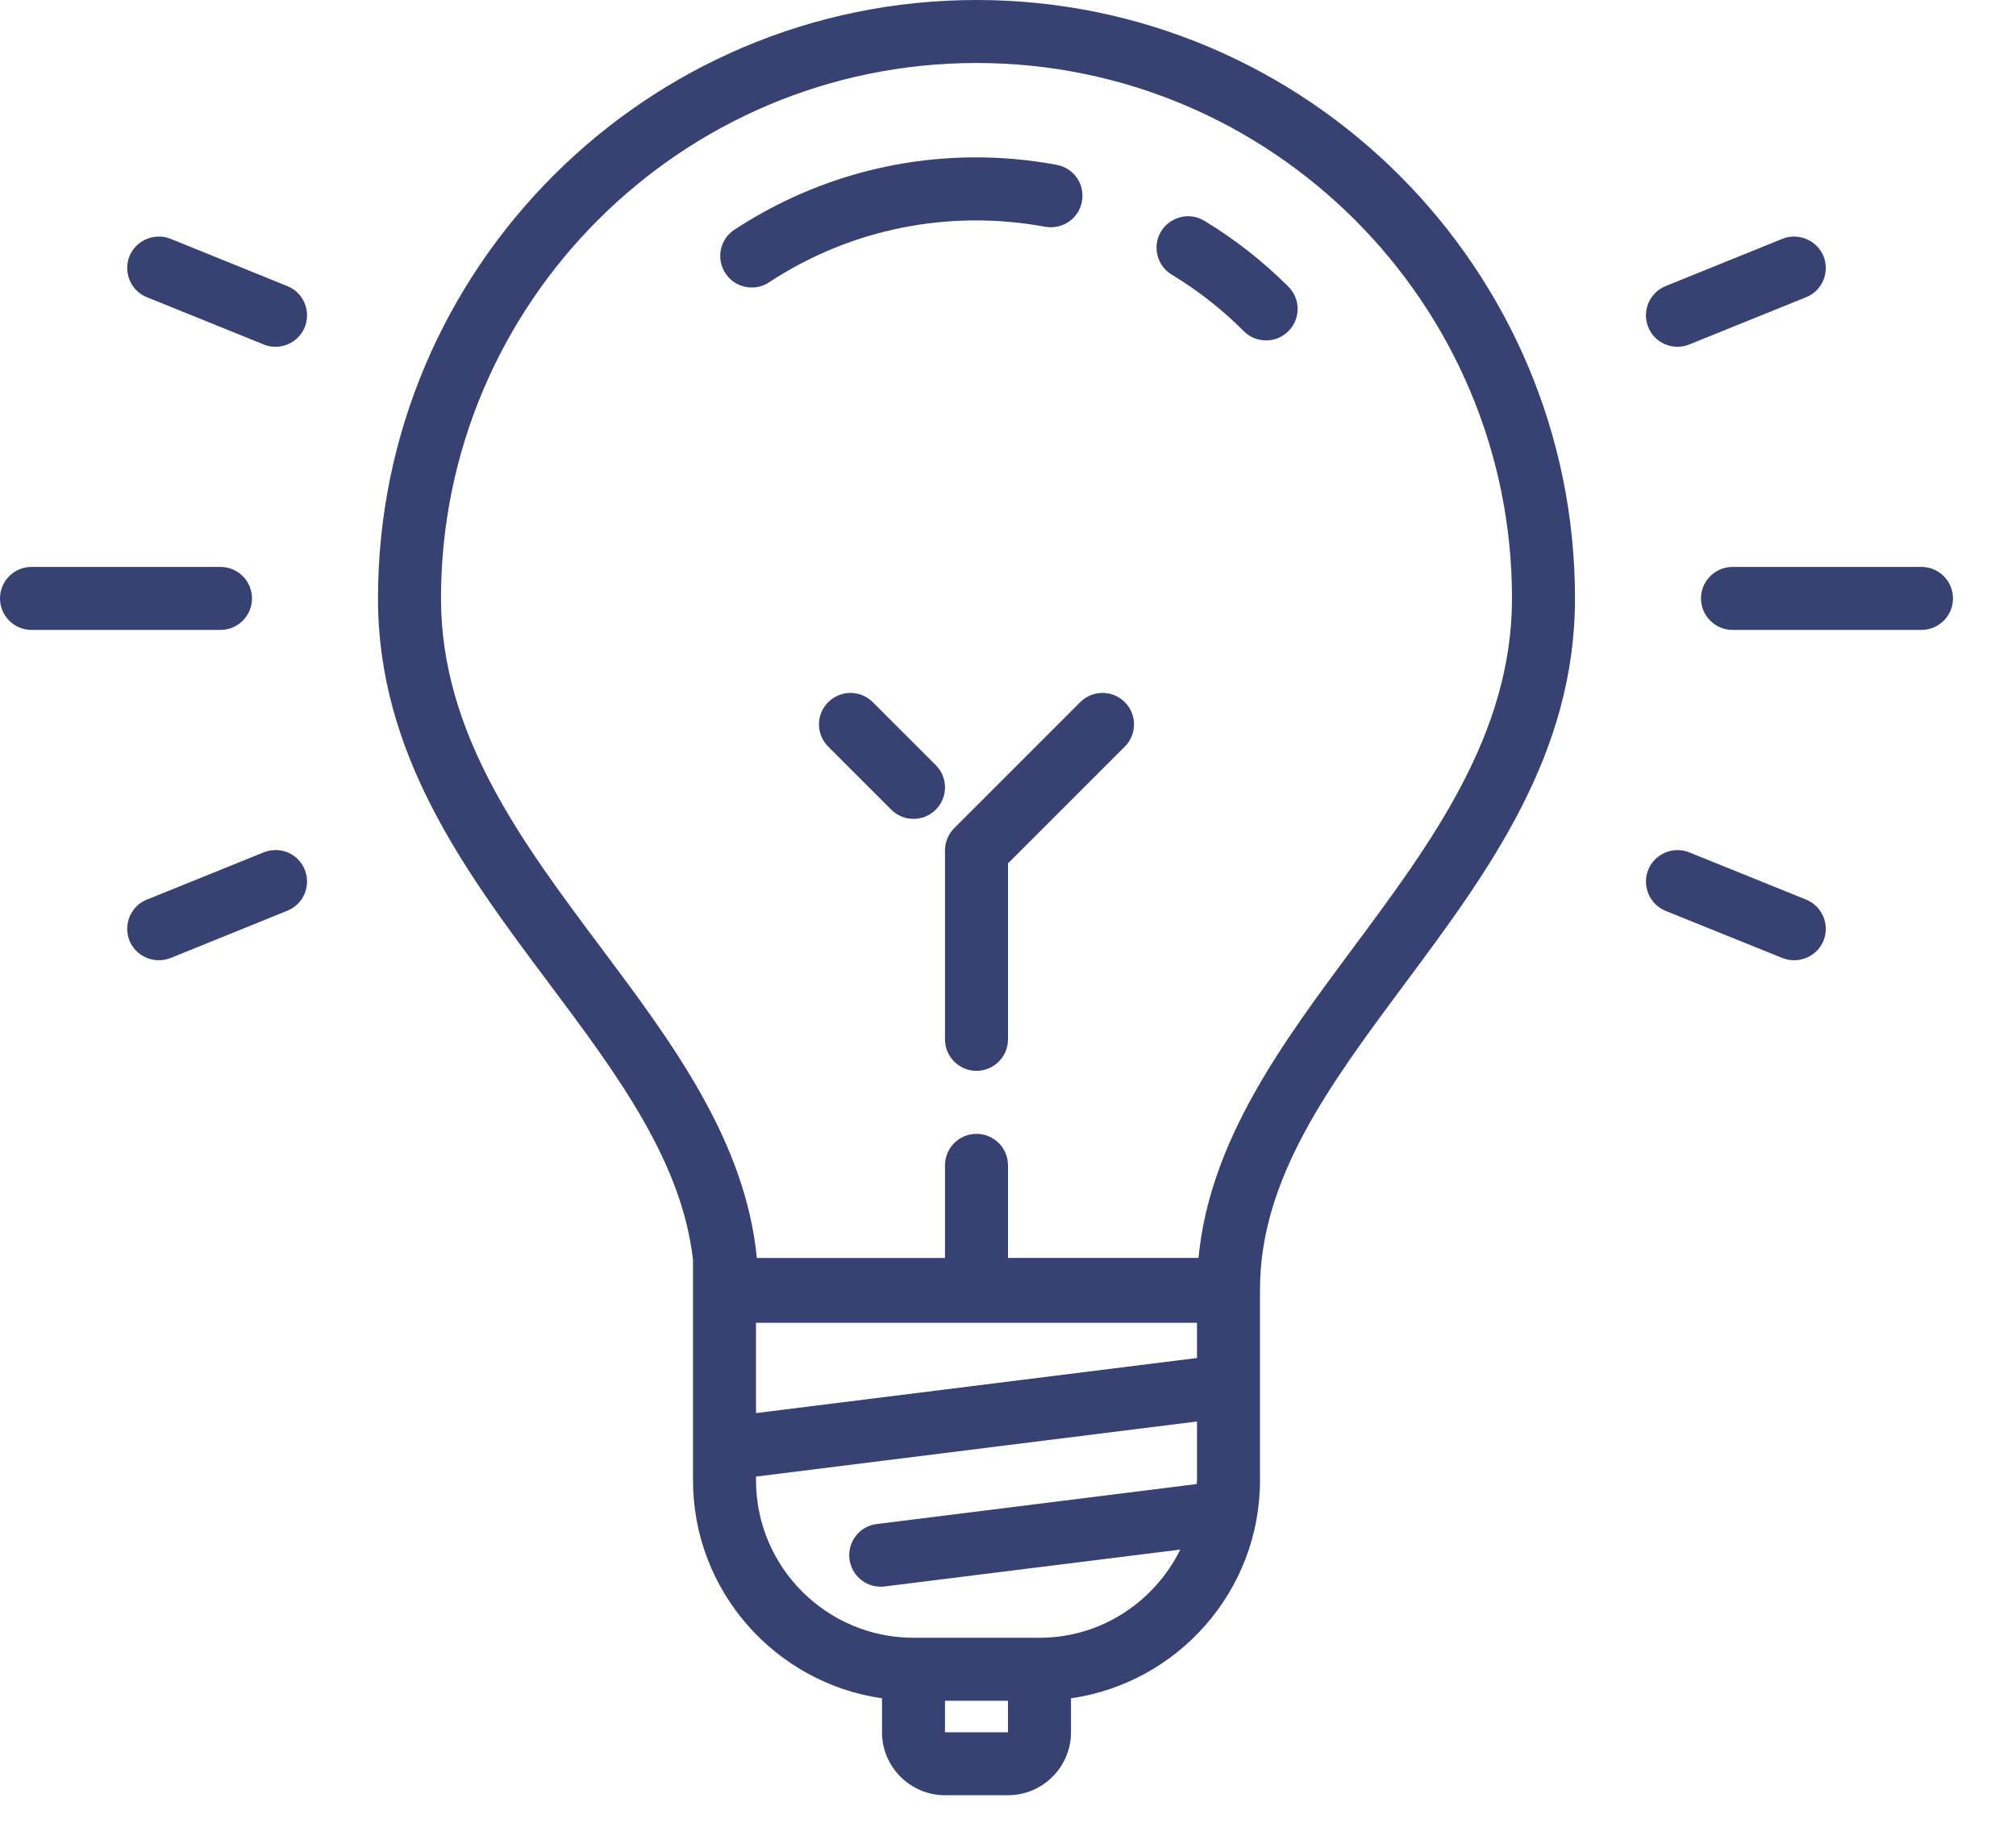
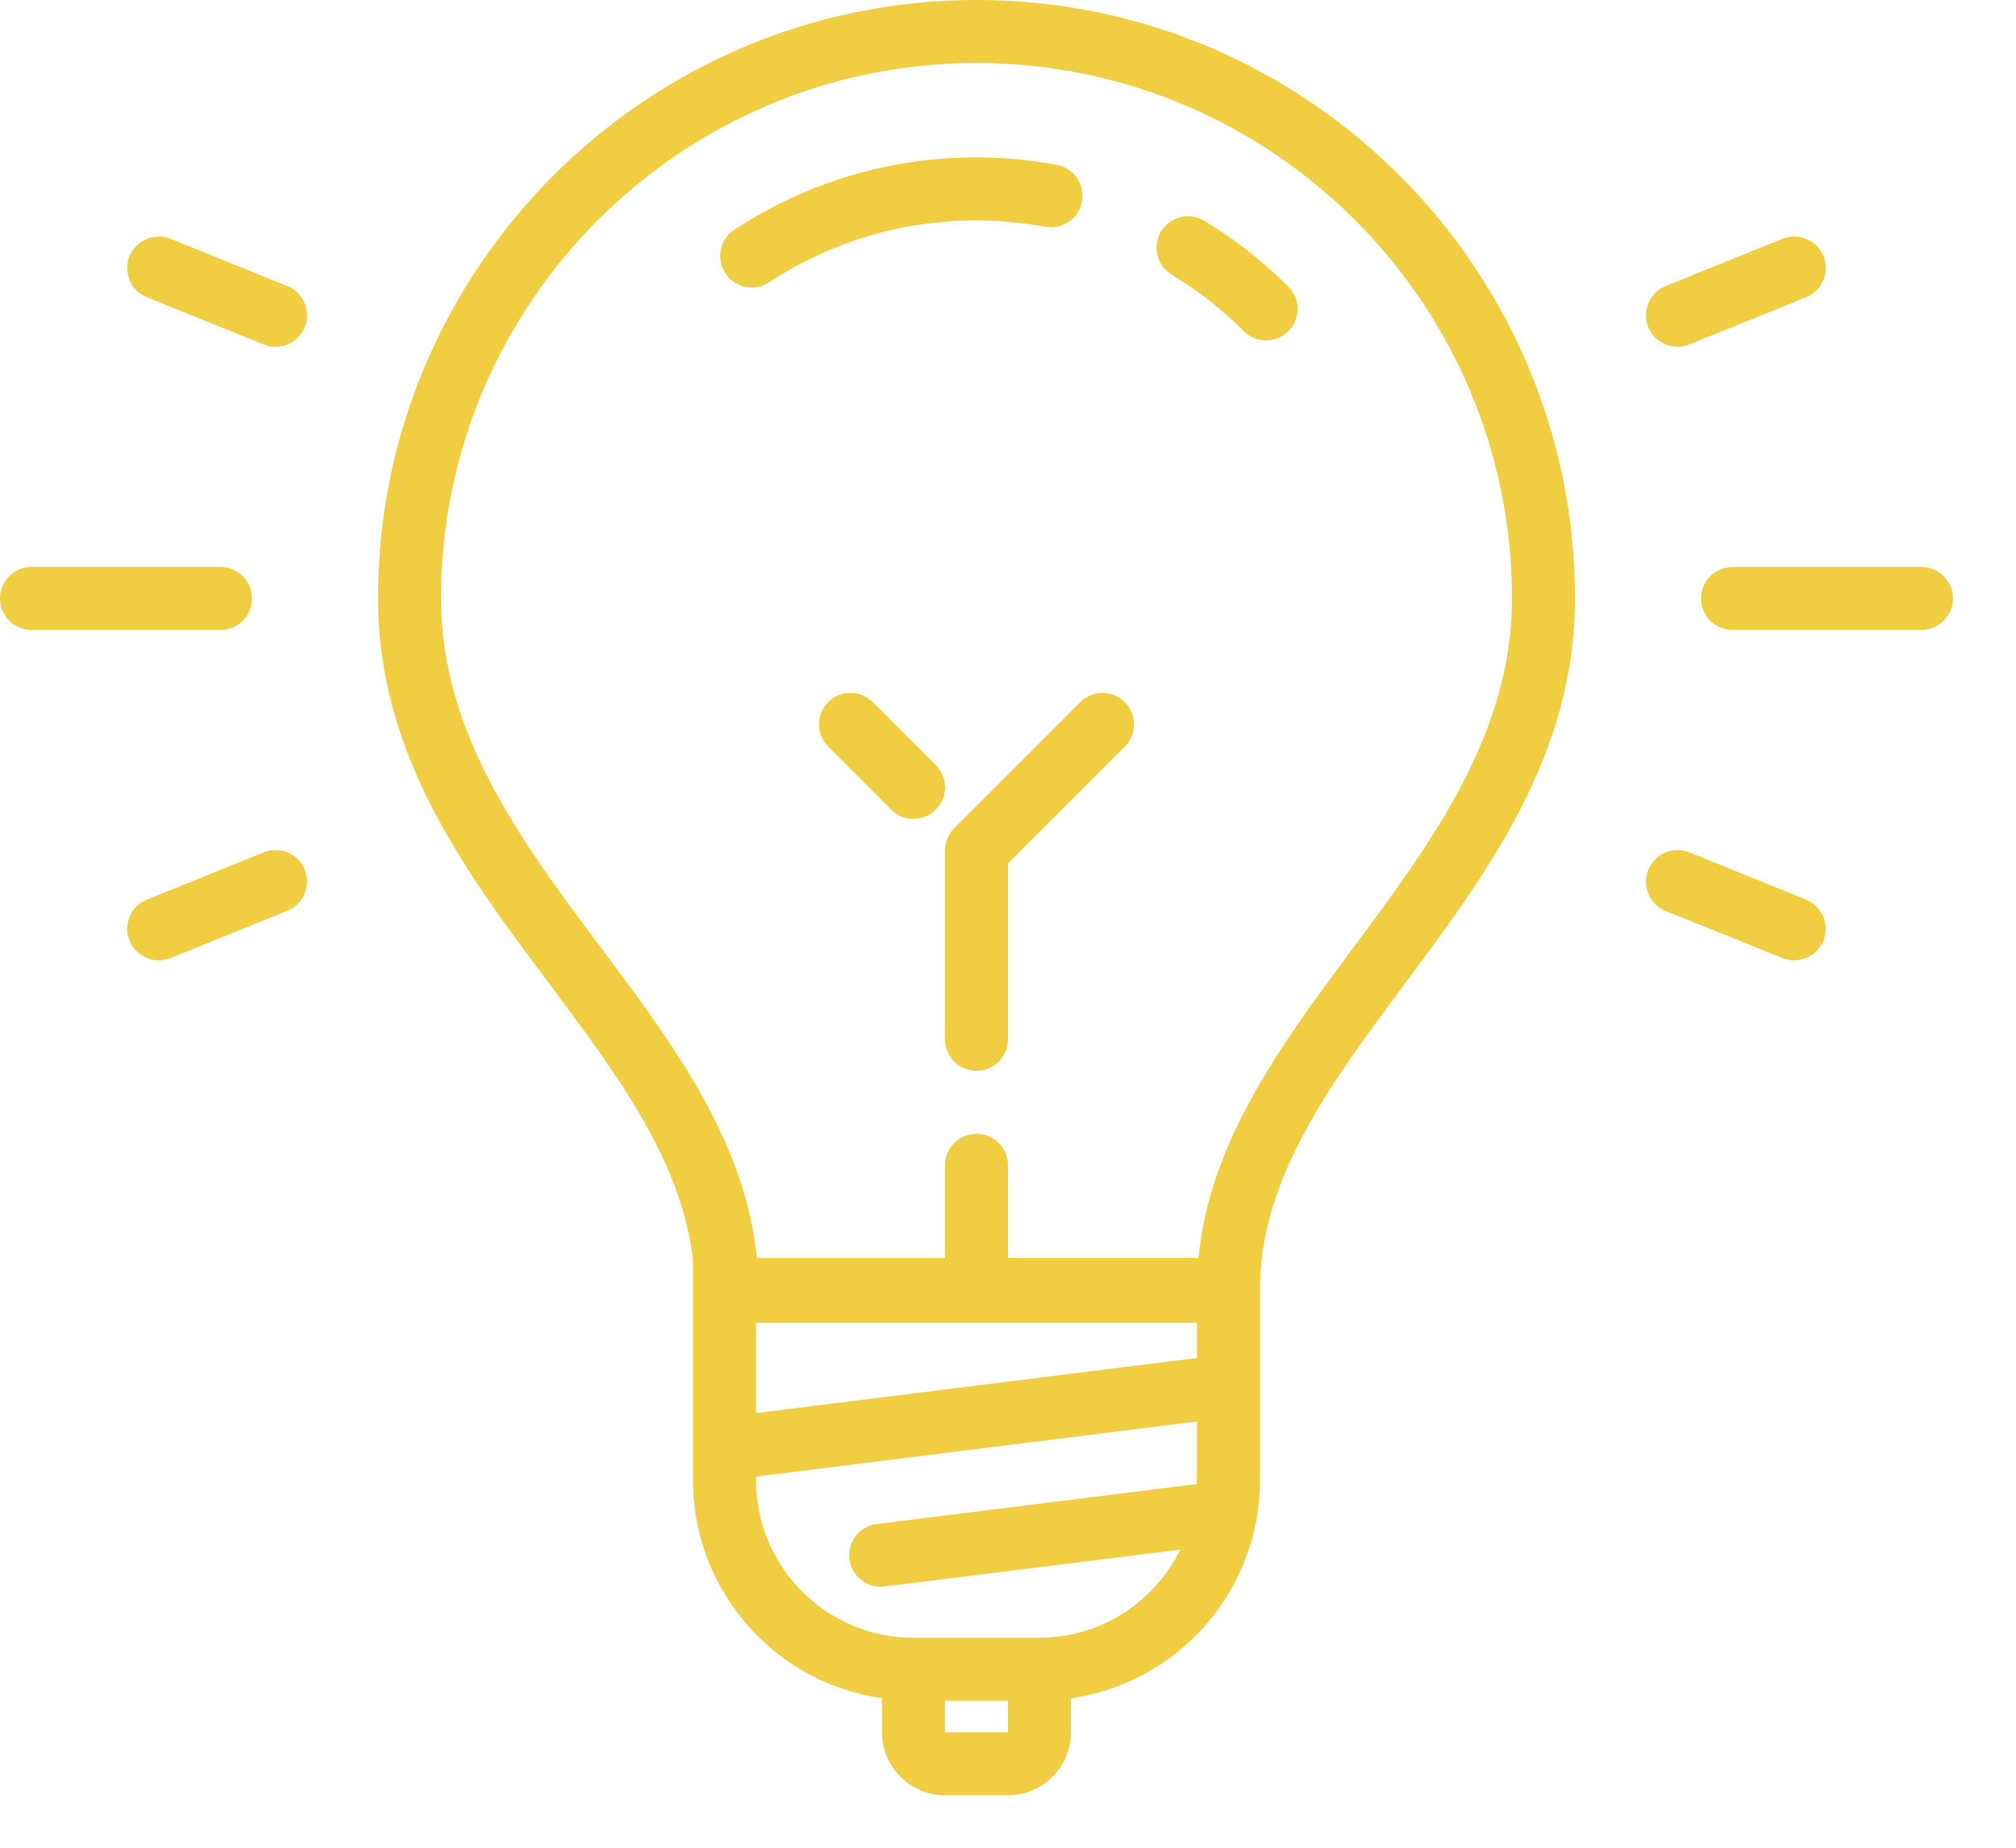
<svg xmlns="http://www.w3.org/2000/svg" width="24" height="22" viewBox="0 0 24 22" fill="none">
-   <path d="M11.625 0C7.696 0 4.5 3.196 4.5 7.125C4.5 8.99 5.543 10.383 6.552 11.73C7.358 12.807 8.117 13.832 8.25 15V17.625C8.25 18.945 9.23 20.038 10.5 20.221V20.625C10.5 21.038 10.837 21.375 11.25 21.375H12C12.413 21.375 12.75 21.038 12.75 20.625V20.221C14.02 20.038 15 18.945 15 17.625V15.337C15.006 14.026 15.834 12.911 16.711 11.73C17.714 10.383 18.75 8.99 18.75 7.125C18.75 3.196 15.554 0 11.625 0ZM11.625 0.75C15.141 0.75 18 3.609 18 7.125C18 8.742 17.039 10.034 16.11 11.284C15.27 12.415 14.402 13.579 14.268 14.977H12V13.875C12 13.668 11.832 13.5 11.625 13.5C11.418 13.5 11.25 13.668 11.25 13.875V14.978H9.01C8.874 13.581 8 12.413 7.153 11.281C6.217 10.031 5.25 8.741 5.25 7.125C5.25 3.609 8.109 0.75 11.625 0.75ZM11.574 1.874C10.572 1.882 9.593 2.177 8.742 2.736C8.569 2.849 8.522 3.082 8.637 3.255C8.709 3.365 8.827 3.423 8.949 3.423C9.021 3.423 9.091 3.404 9.155 3.362C10.127 2.723 11.294 2.489 12.444 2.7C12.649 2.736 12.844 2.602 12.88 2.398C12.918 2.194 12.784 2 12.58 1.963C12.245 1.9 11.909 1.871 11.574 1.874ZM14.197 2.578C14.054 2.558 13.903 2.624 13.822 2.755C13.715 2.934 13.773 3.164 13.951 3.271C14.26 3.458 14.549 3.684 14.807 3.943C14.88 4.017 14.977 4.053 15.072 4.053C15.168 4.053 15.265 4.017 15.338 3.943C15.485 3.797 15.485 3.56 15.338 3.413C15.035 3.111 14.7 2.848 14.338 2.629C14.294 2.603 14.246 2.585 14.197 2.578ZM1.884 2.817C1.737 2.82 1.6 2.908 1.541 3.051C1.465 3.243 1.557 3.463 1.749 3.539L3.141 4.102C3.186 4.121 3.233 4.129 3.28 4.129C3.428 4.129 3.57 4.04 3.628 3.895C3.706 3.702 3.612 3.483 3.42 3.406L2.03 2.843C1.982 2.824 1.932 2.815 1.884 2.817ZM21.366 2.817C21.318 2.815 21.268 2.824 21.22 2.843L19.83 3.406C19.638 3.483 19.544 3.702 19.622 3.895C19.68 4.04 19.822 4.129 19.97 4.129C20.017 4.129 20.064 4.121 20.109 4.102L21.501 3.539C21.693 3.463 21.785 3.243 21.709 3.051C21.65 2.908 21.513 2.82 21.366 2.817ZM0.375 6.75C0.168 6.75 0 6.918 0 7.125C0 7.332 0.168 7.5 0.375 7.5H2.625C2.832 7.5 3 7.332 3 7.125C3 6.918 2.832 6.75 2.625 6.75H0.375ZM20.625 6.75C20.419 6.75 20.25 6.918 20.25 7.125C20.25 7.332 20.419 7.5 20.625 7.5H22.875C23.081 7.5 23.25 7.332 23.25 7.125C23.25 6.918 23.081 6.75 22.875 6.75H20.625ZM10.125 8.25C10.03 8.25 9.933 8.287 9.86 8.36C9.713 8.506 9.713 8.744 9.86 8.89L10.61 9.64C10.683 9.713 10.778 9.75 10.875 9.75C10.972 9.75 11.067 9.713 11.14 9.64C11.287 9.494 11.287 9.256 11.14 9.11L10.39 8.36C10.317 8.287 10.22 8.25 10.125 8.25ZM13.125 8.25C13.03 8.25 12.933 8.287 12.86 8.36L11.36 9.86C11.29 9.93 11.25 10.025 11.25 10.125V12.375C11.25 12.582 11.418 12.75 11.625 12.75C11.832 12.75 12 12.582 12 12.375V10.28L13.39 8.89C13.537 8.744 13.537 8.506 13.39 8.36C13.317 8.287 13.22 8.25 13.125 8.25ZM3.287 10.121C3.237 10.121 3.188 10.129 3.141 10.148L1.749 10.711C1.557 10.787 1.465 11.007 1.541 11.199C1.601 11.345 1.742 11.433 1.89 11.433C1.937 11.433 1.985 11.424 2.03 11.407L3.42 10.844C3.612 10.767 3.706 10.548 3.628 10.355C3.57 10.211 3.432 10.123 3.287 10.121ZM19.963 10.122C19.818 10.125 19.68 10.213 19.622 10.356C19.544 10.548 19.638 10.768 19.83 10.846L21.22 11.407C21.265 11.426 21.314 11.433 21.36 11.433C21.508 11.433 21.649 11.345 21.709 11.199C21.785 11.007 21.693 10.789 21.501 10.711L20.109 10.148C20.062 10.129 20.013 10.121 19.963 10.122ZM9 15.75H14.25V16.169L9 16.825V15.75ZM14.25 16.925V17.625C14.25 17.64 14.246 17.654 14.246 17.67L10.437 18.146C10.232 18.171 10.087 18.359 10.113 18.564C10.137 18.754 10.298 18.892 10.484 18.892C10.5 18.892 10.515 18.892 10.531 18.889L14.051 18.45C13.745 19.069 13.112 19.5 12.375 19.5H10.875C9.841 19.5 9 18.659 9 17.625V17.581L14.25 16.925ZM11.25 20.25H12V20.625H11.25V20.25Z" fill="#384272" />
+   <path d="M11.625 0C7.696 0 4.5 3.196 4.5 7.125C4.5 8.99 5.543 10.383 6.552 11.73C7.358 12.807 8.117 13.832 8.25 15V17.625C8.25 18.945 9.23 20.038 10.5 20.221V20.625C10.5 21.038 10.837 21.375 11.25 21.375H12C12.413 21.375 12.75 21.038 12.75 20.625V20.221C14.02 20.038 15 18.945 15 17.625V15.337C15.006 14.026 15.834 12.911 16.711 11.73C17.714 10.383 18.75 8.99 18.75 7.125C18.75 3.196 15.554 0 11.625 0ZM11.625 0.75C15.141 0.75 18 3.609 18 7.125C18 8.742 17.039 10.034 16.11 11.284C15.27 12.415 14.402 13.579 14.268 14.977H12V13.875C12 13.668 11.832 13.5 11.625 13.5C11.418 13.5 11.25 13.668 11.25 13.875V14.978H9.01C8.874 13.581 8 12.413 7.153 11.281C6.217 10.031 5.25 8.741 5.25 7.125C5.25 3.609 8.109 0.75 11.625 0.75ZM11.574 1.874C10.572 1.882 9.593 2.177 8.742 2.736C8.569 2.849 8.522 3.082 8.637 3.255C8.709 3.365 8.827 3.423 8.949 3.423C9.021 3.423 9.091 3.404 9.155 3.362C10.127 2.723 11.294 2.489 12.444 2.7C12.649 2.736 12.844 2.602 12.88 2.398C12.918 2.194 12.784 2 12.58 1.963C12.245 1.9 11.909 1.871 11.574 1.874ZM14.197 2.578C14.054 2.558 13.903 2.624 13.822 2.755C13.715 2.934 13.773 3.164 13.951 3.271C14.26 3.458 14.549 3.684 14.807 3.943C14.88 4.017 14.977 4.053 15.072 4.053C15.168 4.053 15.265 4.017 15.338 3.943C15.485 3.797 15.485 3.56 15.338 3.413C15.035 3.111 14.7 2.848 14.338 2.629C14.294 2.603 14.246 2.585 14.197 2.578ZM1.884 2.817C1.737 2.82 1.6 2.908 1.541 3.051C1.465 3.243 1.557 3.463 1.749 3.539L3.141 4.102C3.186 4.121 3.233 4.129 3.28 4.129C3.428 4.129 3.57 4.04 3.628 3.895C3.706 3.702 3.612 3.483 3.42 3.406L2.03 2.843C1.982 2.824 1.932 2.815 1.884 2.817ZM21.366 2.817C21.318 2.815 21.268 2.824 21.22 2.843L19.83 3.406C19.638 3.483 19.544 3.702 19.622 3.895C19.68 4.04 19.822 4.129 19.97 4.129C20.017 4.129 20.064 4.121 20.109 4.102L21.501 3.539C21.693 3.463 21.785 3.243 21.709 3.051C21.65 2.908 21.513 2.82 21.366 2.817ZM0.375 6.75C0.168 6.75 0 6.918 0 7.125C0 7.332 0.168 7.5 0.375 7.5H2.625C2.832 7.5 3 7.332 3 7.125C3 6.918 2.832 6.75 2.625 6.75H0.375ZM20.625 6.75C20.419 6.75 20.25 6.918 20.25 7.125C20.25 7.332 20.419 7.5 20.625 7.5H22.875C23.081 7.5 23.25 7.332 23.25 7.125C23.25 6.918 23.081 6.75 22.875 6.75H20.625ZM10.125 8.25C10.03 8.25 9.933 8.287 9.86 8.36C9.713 8.506 9.713 8.744 9.86 8.89L10.61 9.64C10.683 9.713 10.778 9.75 10.875 9.75C10.972 9.75 11.067 9.713 11.14 9.64C11.287 9.494 11.287 9.256 11.14 9.11L10.39 8.36C10.317 8.287 10.22 8.25 10.125 8.25ZM13.125 8.25C13.03 8.25 12.933 8.287 12.86 8.36L11.36 9.86C11.29 9.93 11.25 10.025 11.25 10.125V12.375C11.25 12.582 11.418 12.75 11.625 12.75C11.832 12.75 12 12.582 12 12.375V10.28L13.39 8.89C13.537 8.744 13.537 8.506 13.39 8.36C13.317 8.287 13.22 8.25 13.125 8.25ZM3.287 10.121C3.237 10.121 3.188 10.129 3.141 10.148L1.749 10.711C1.557 10.787 1.465 11.007 1.541 11.199C1.601 11.345 1.742 11.433 1.89 11.433C1.937 11.433 1.985 11.424 2.03 11.407L3.42 10.844C3.612 10.767 3.706 10.548 3.628 10.355C3.57 10.211 3.432 10.123 3.287 10.121ZM19.963 10.122C19.818 10.125 19.68 10.213 19.622 10.356C19.544 10.548 19.638 10.768 19.83 10.846L21.22 11.407C21.265 11.426 21.314 11.433 21.36 11.433C21.508 11.433 21.649 11.345 21.709 11.199C21.785 11.007 21.693 10.789 21.501 10.711L20.109 10.148C20.062 10.129 20.013 10.121 19.963 10.122ZM9 15.75H14.25V16.169L9 16.825V15.75ZM14.25 16.925V17.625C14.25 17.64 14.246 17.654 14.246 17.67L10.437 18.146C10.232 18.171 10.087 18.359 10.113 18.564C10.137 18.754 10.298 18.892 10.484 18.892C10.5 18.892 10.515 18.892 10.531 18.889L14.051 18.45C13.745 19.069 13.112 19.5 12.375 19.5H10.875C9.841 19.5 9 18.659 9 17.625V17.581L14.25 16.925ZM11.25 20.25H12V20.625H11.25V20.25Z" fill="#F0CD41" />
</svg>
